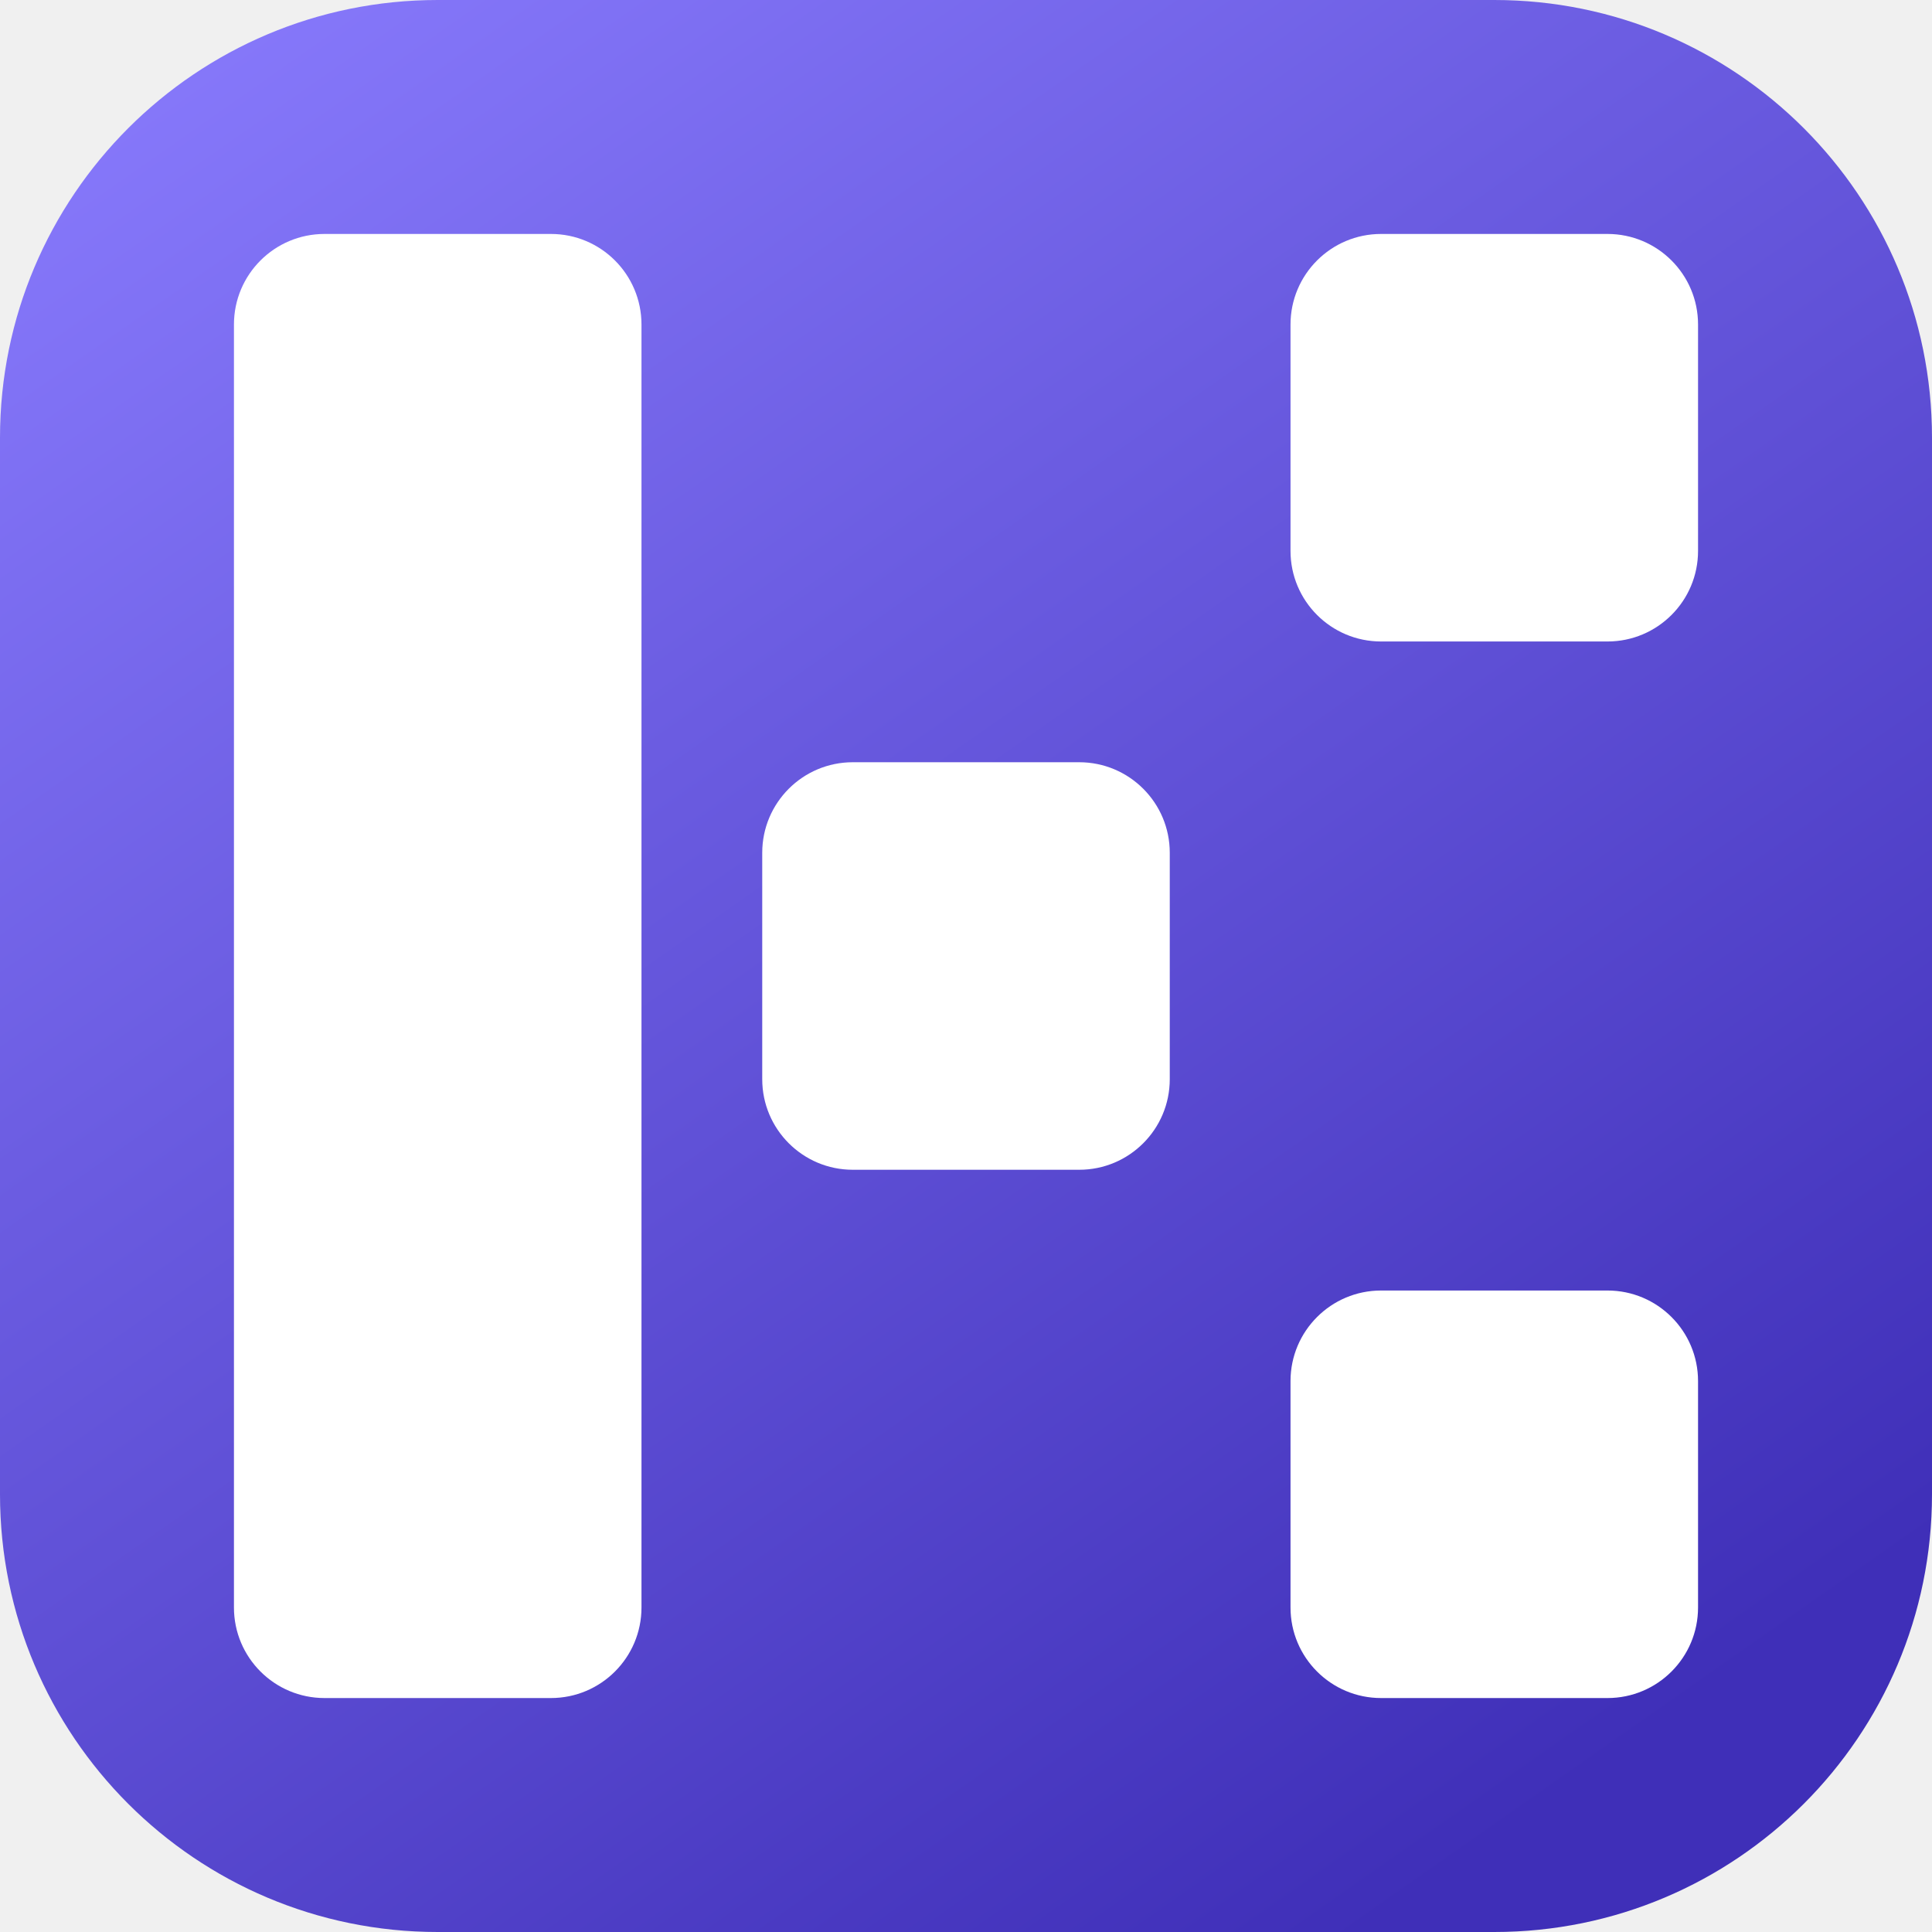
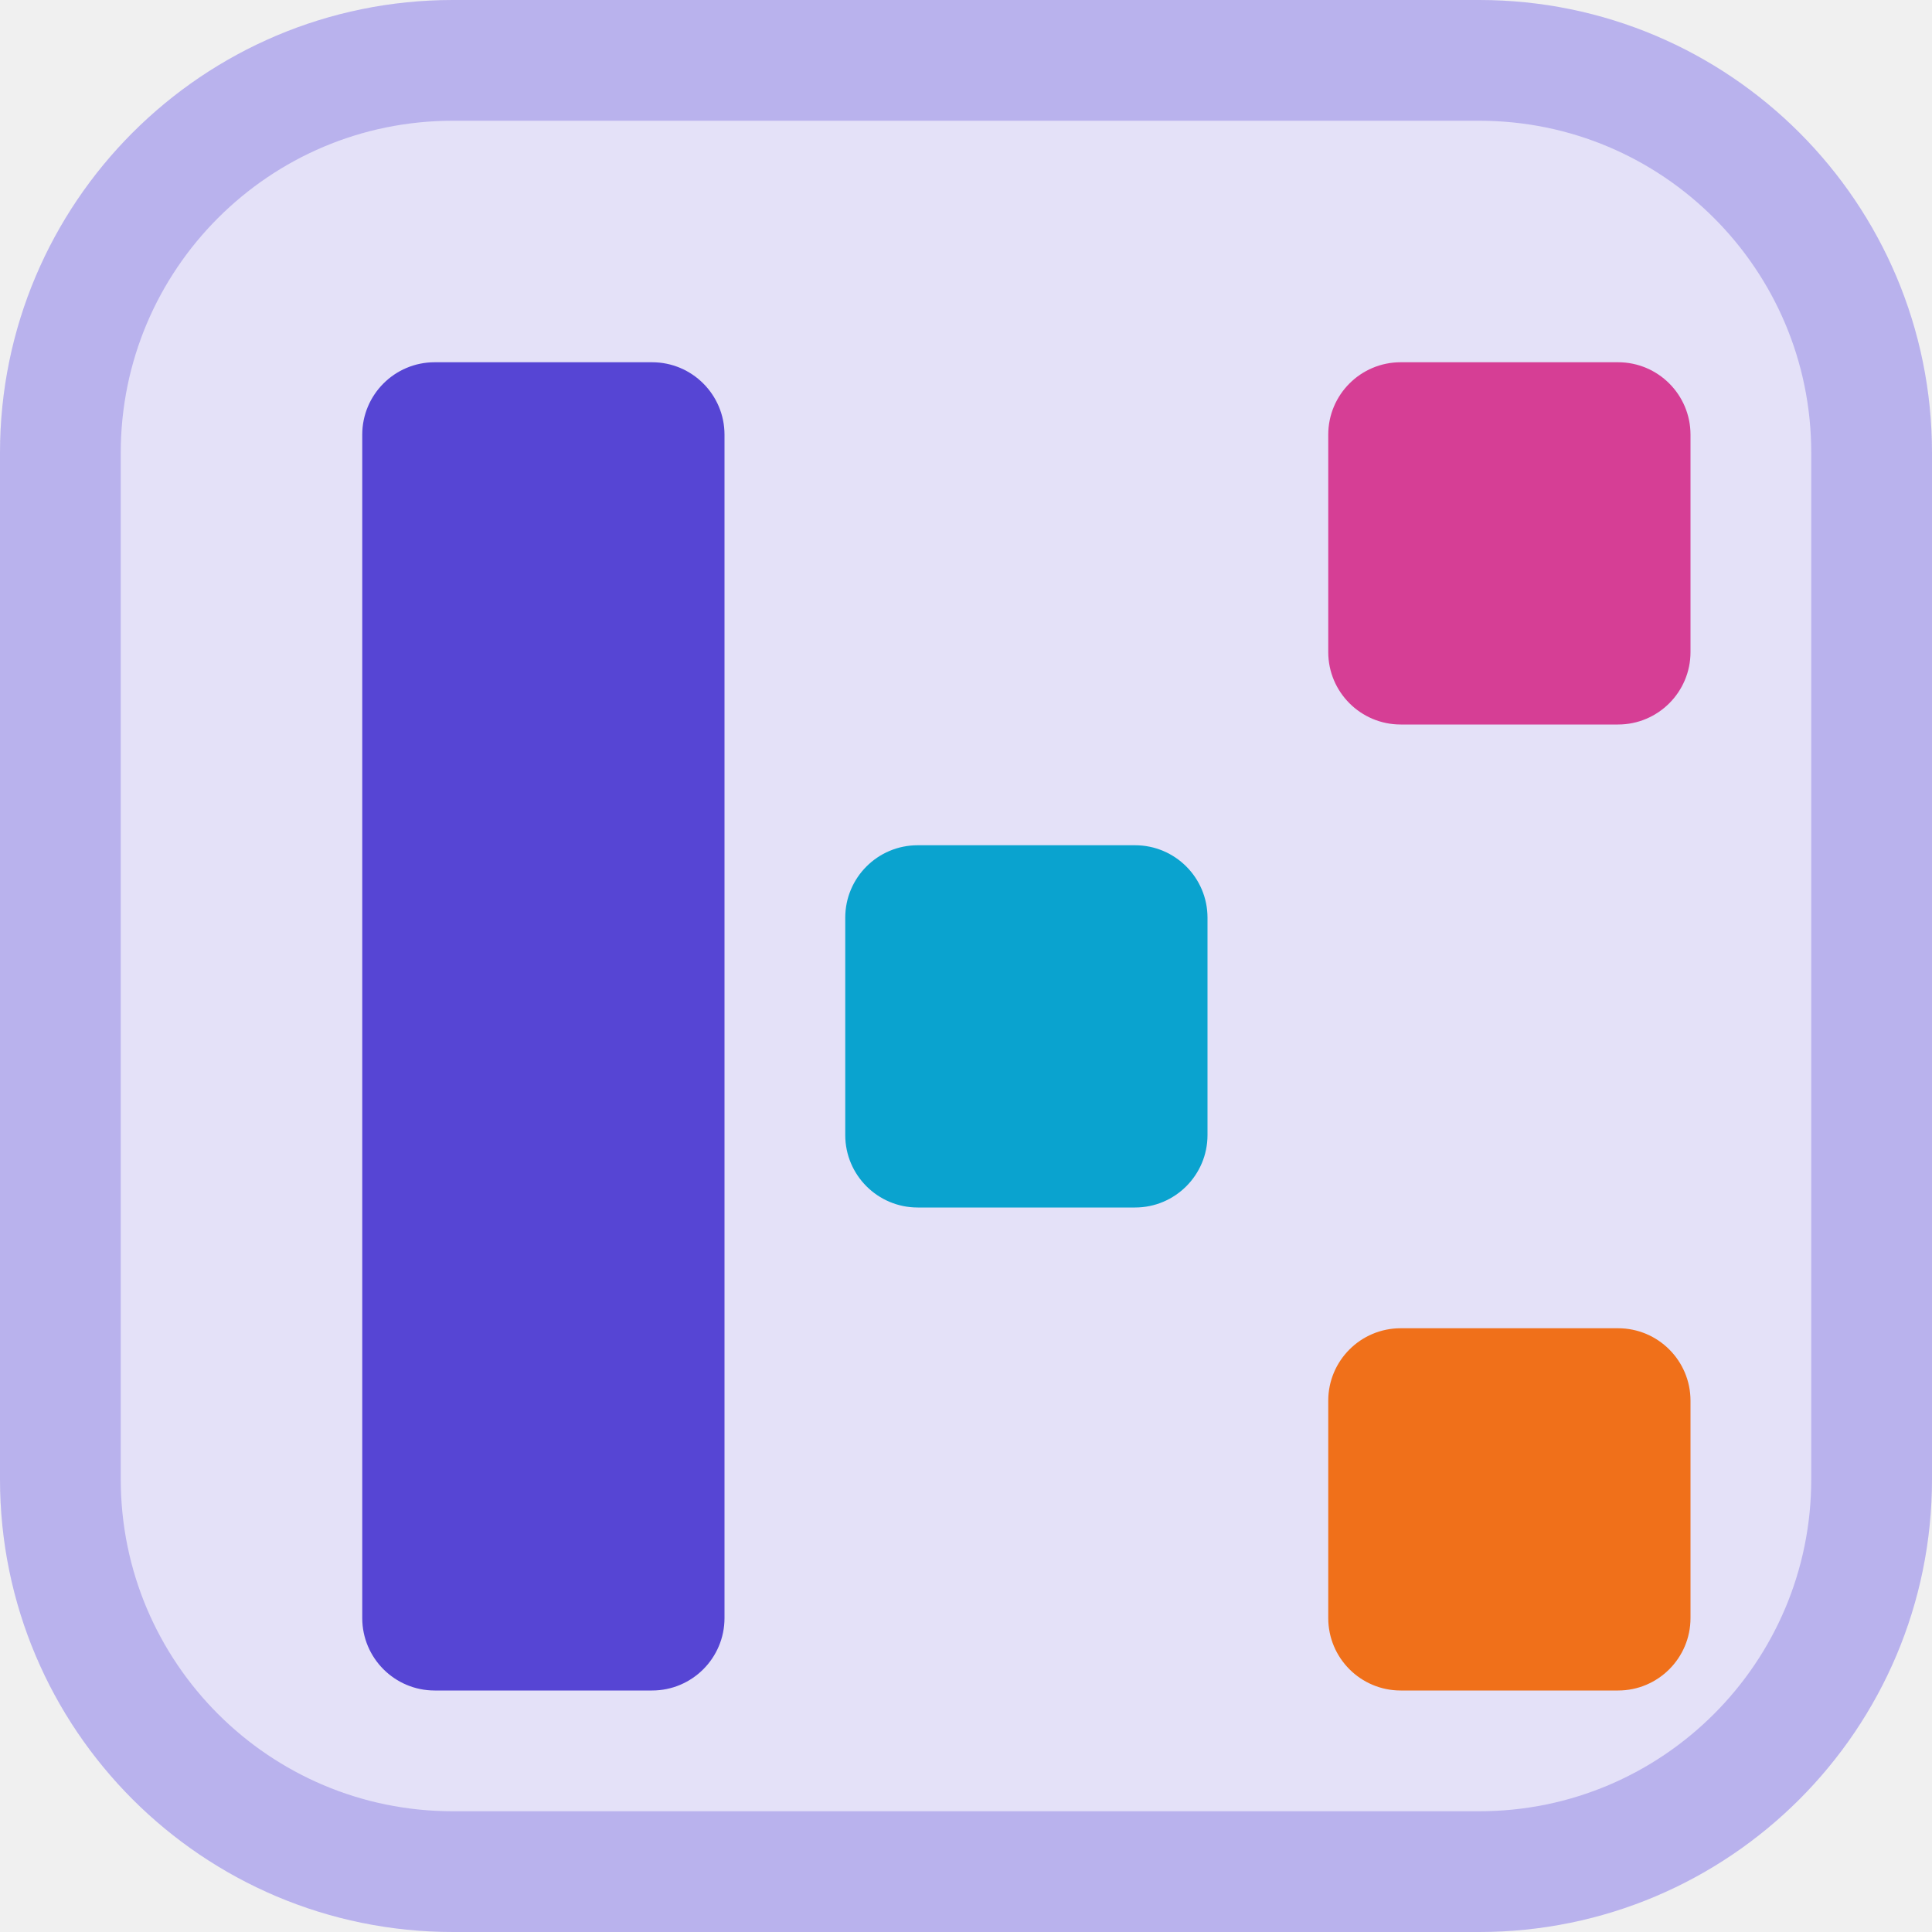
- <svg xmlns="http://www.w3.org/2000/svg" viewBox="0 0 256 256" role="img">
-   <defs>
-     <linearGradient id="kition-tile" x1="0" y1="0" x2=".7" y2="1">
-       <stop offset="0" stop-color="#8b7dff" />
-       <stop offset="1" stop-color="#3f2fb8" />
-     </linearGradient>
-   </defs>
-   <rect width="256" height="256" rx="58" fill="url(#kition-tile)" />
-   <rect x="31" y="31" width="54" height="194" rx="12" fill="#fff" />
-   <rect x="171" y="31" width="54" height="54" rx="12" fill="#fff" />
-   <rect x="101" y="101" width="54" height="54" rx="12" fill="#fff" />
-   <rect x="171" y="171" width="54" height="54" rx="12" fill="#fff" />
+ <svg xmlns="http://www.w3.org/2000/svg" viewBox="0 0 16 16" role="img">
+   <rect width="16" height="16" rx="3.75" fill="#e4e1f8" />
+   <rect x=".5" y=".5" width="15" height="15" rx="3.25" fill="none" stroke="#5645d4" stroke-opacity=".3" />
+   <rect x="3" y="3" width="3" height="11" rx="0.6" fill="#5645d4" />
+   <rect x="11" y="3" width="3" height="3" rx="0.6" fill="#d63e95" />
+   <rect x="7" y="7" width="3" height="3" rx="0.6" fill="#0aa3cf" />
+   <rect x="11" y="11" width="3" height="3" rx="0.6" fill="#f0701a" />
</svg>
